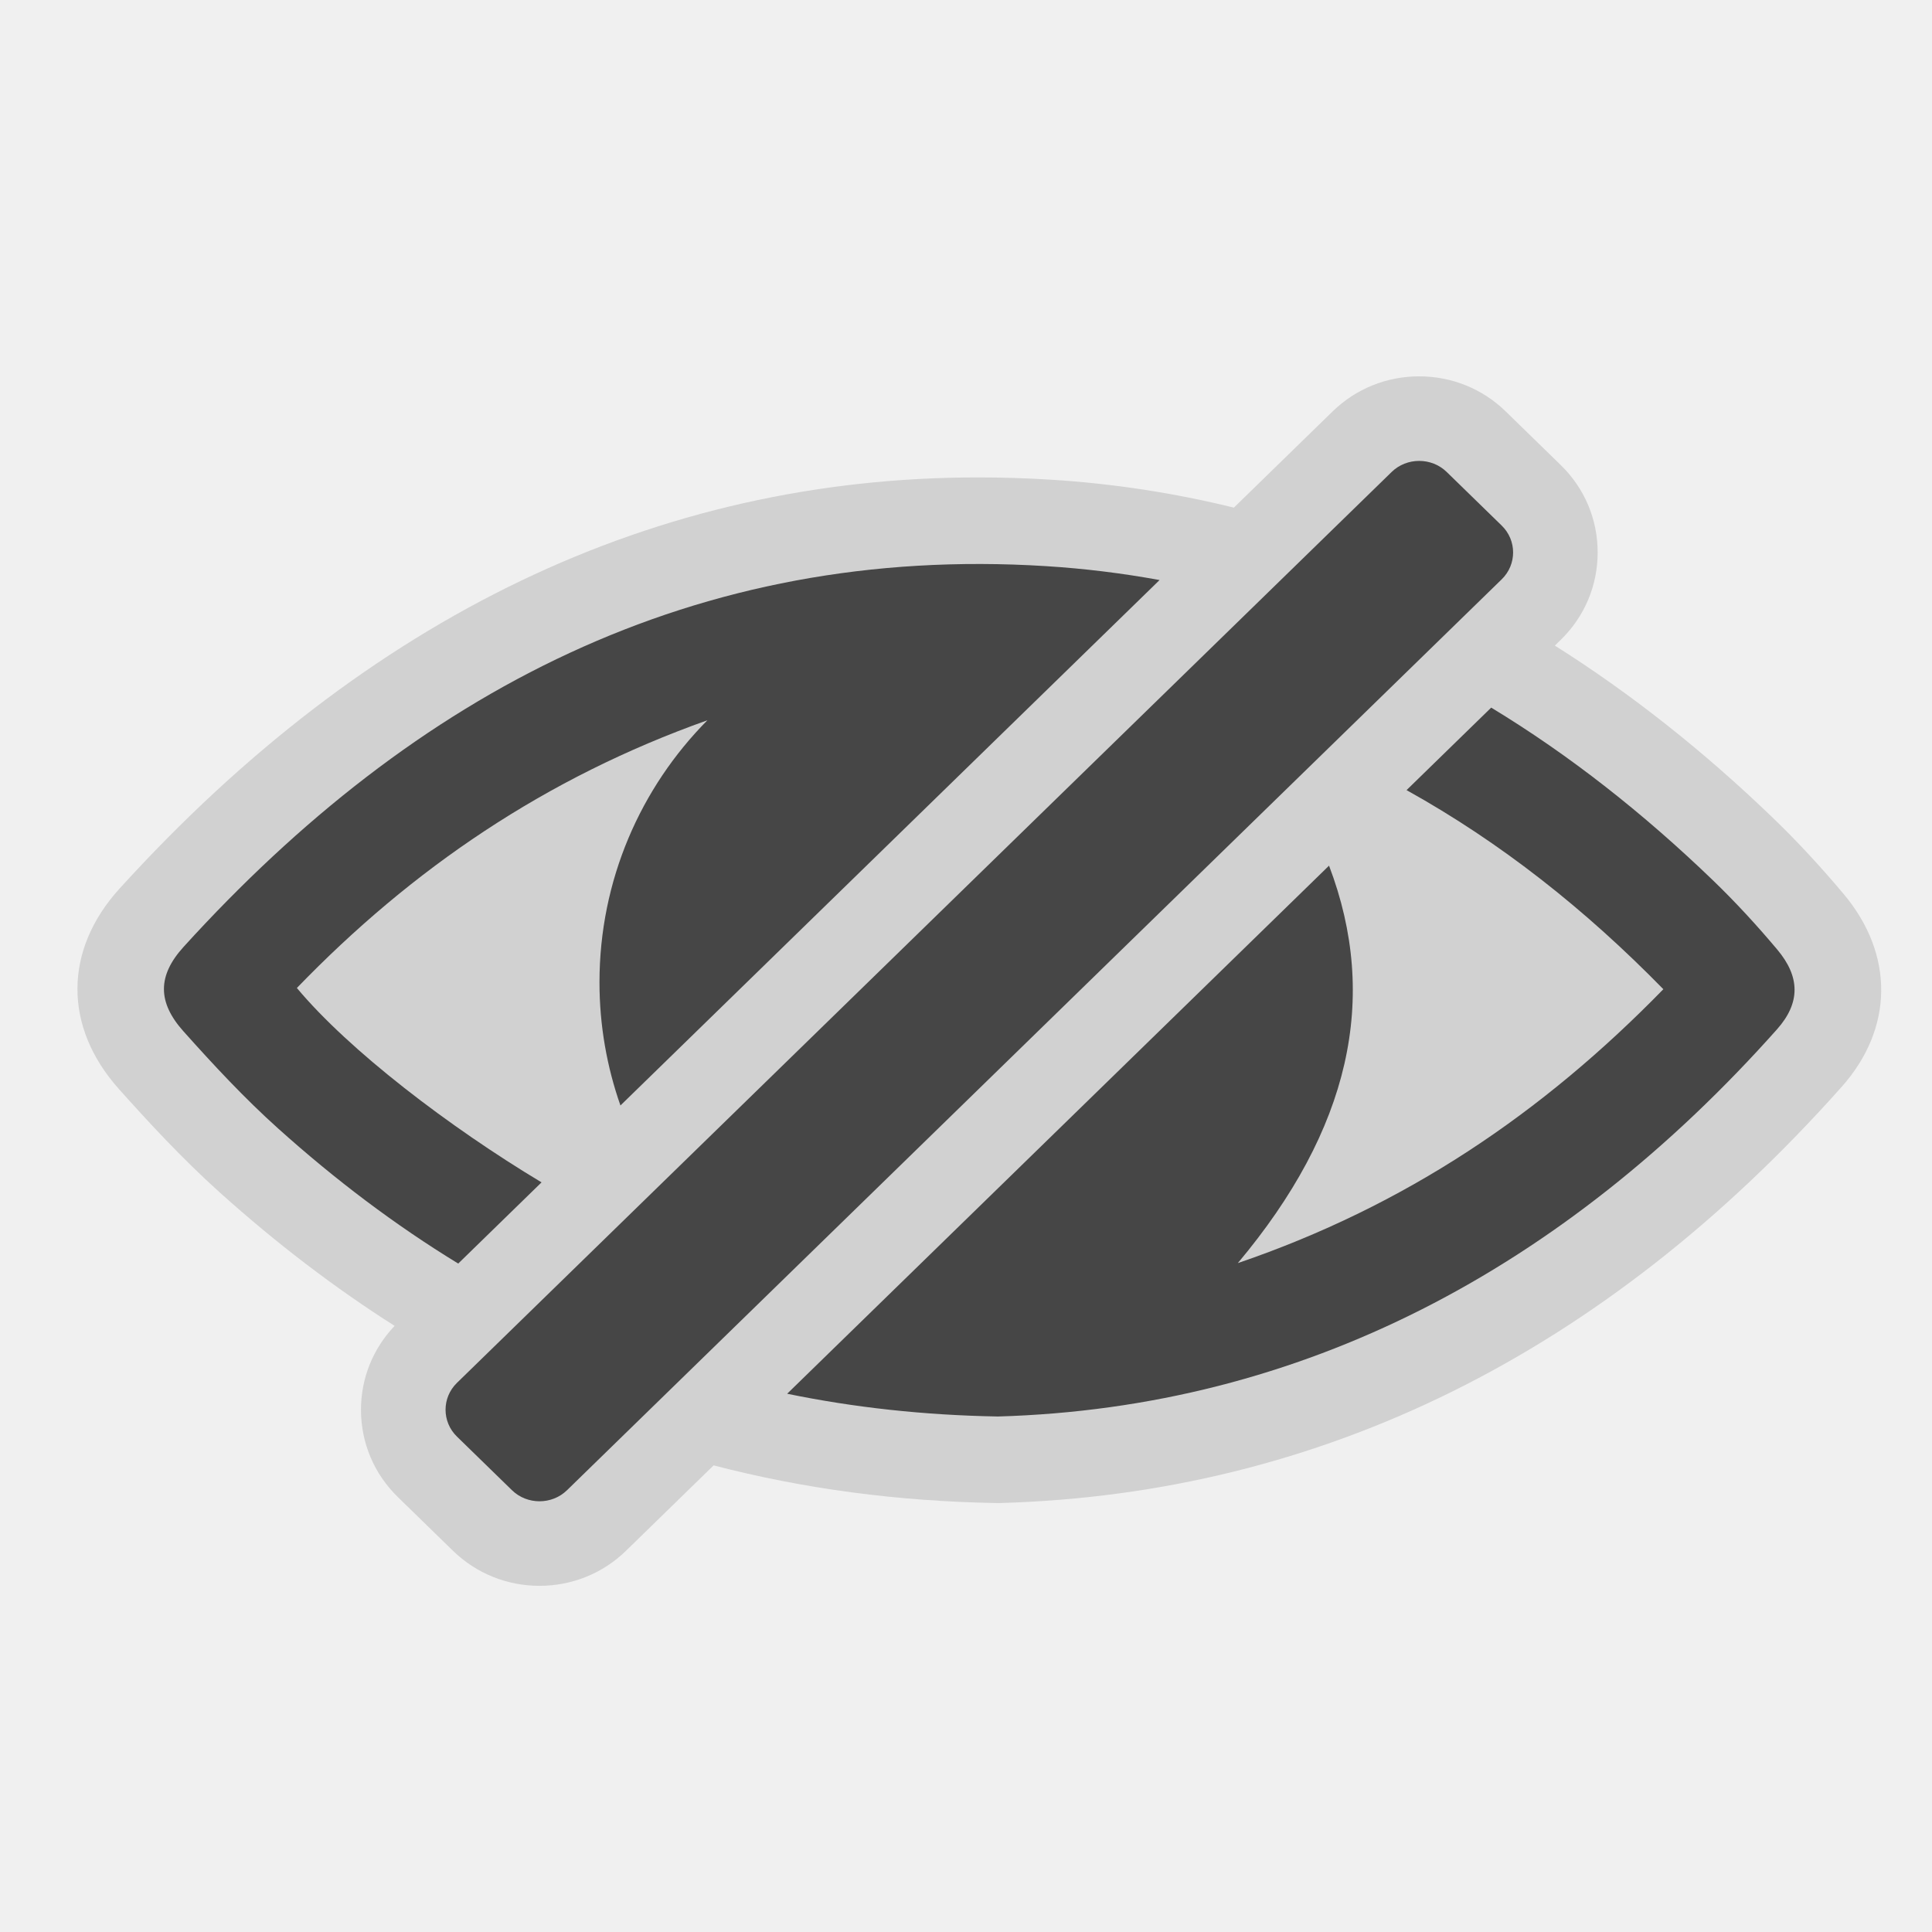
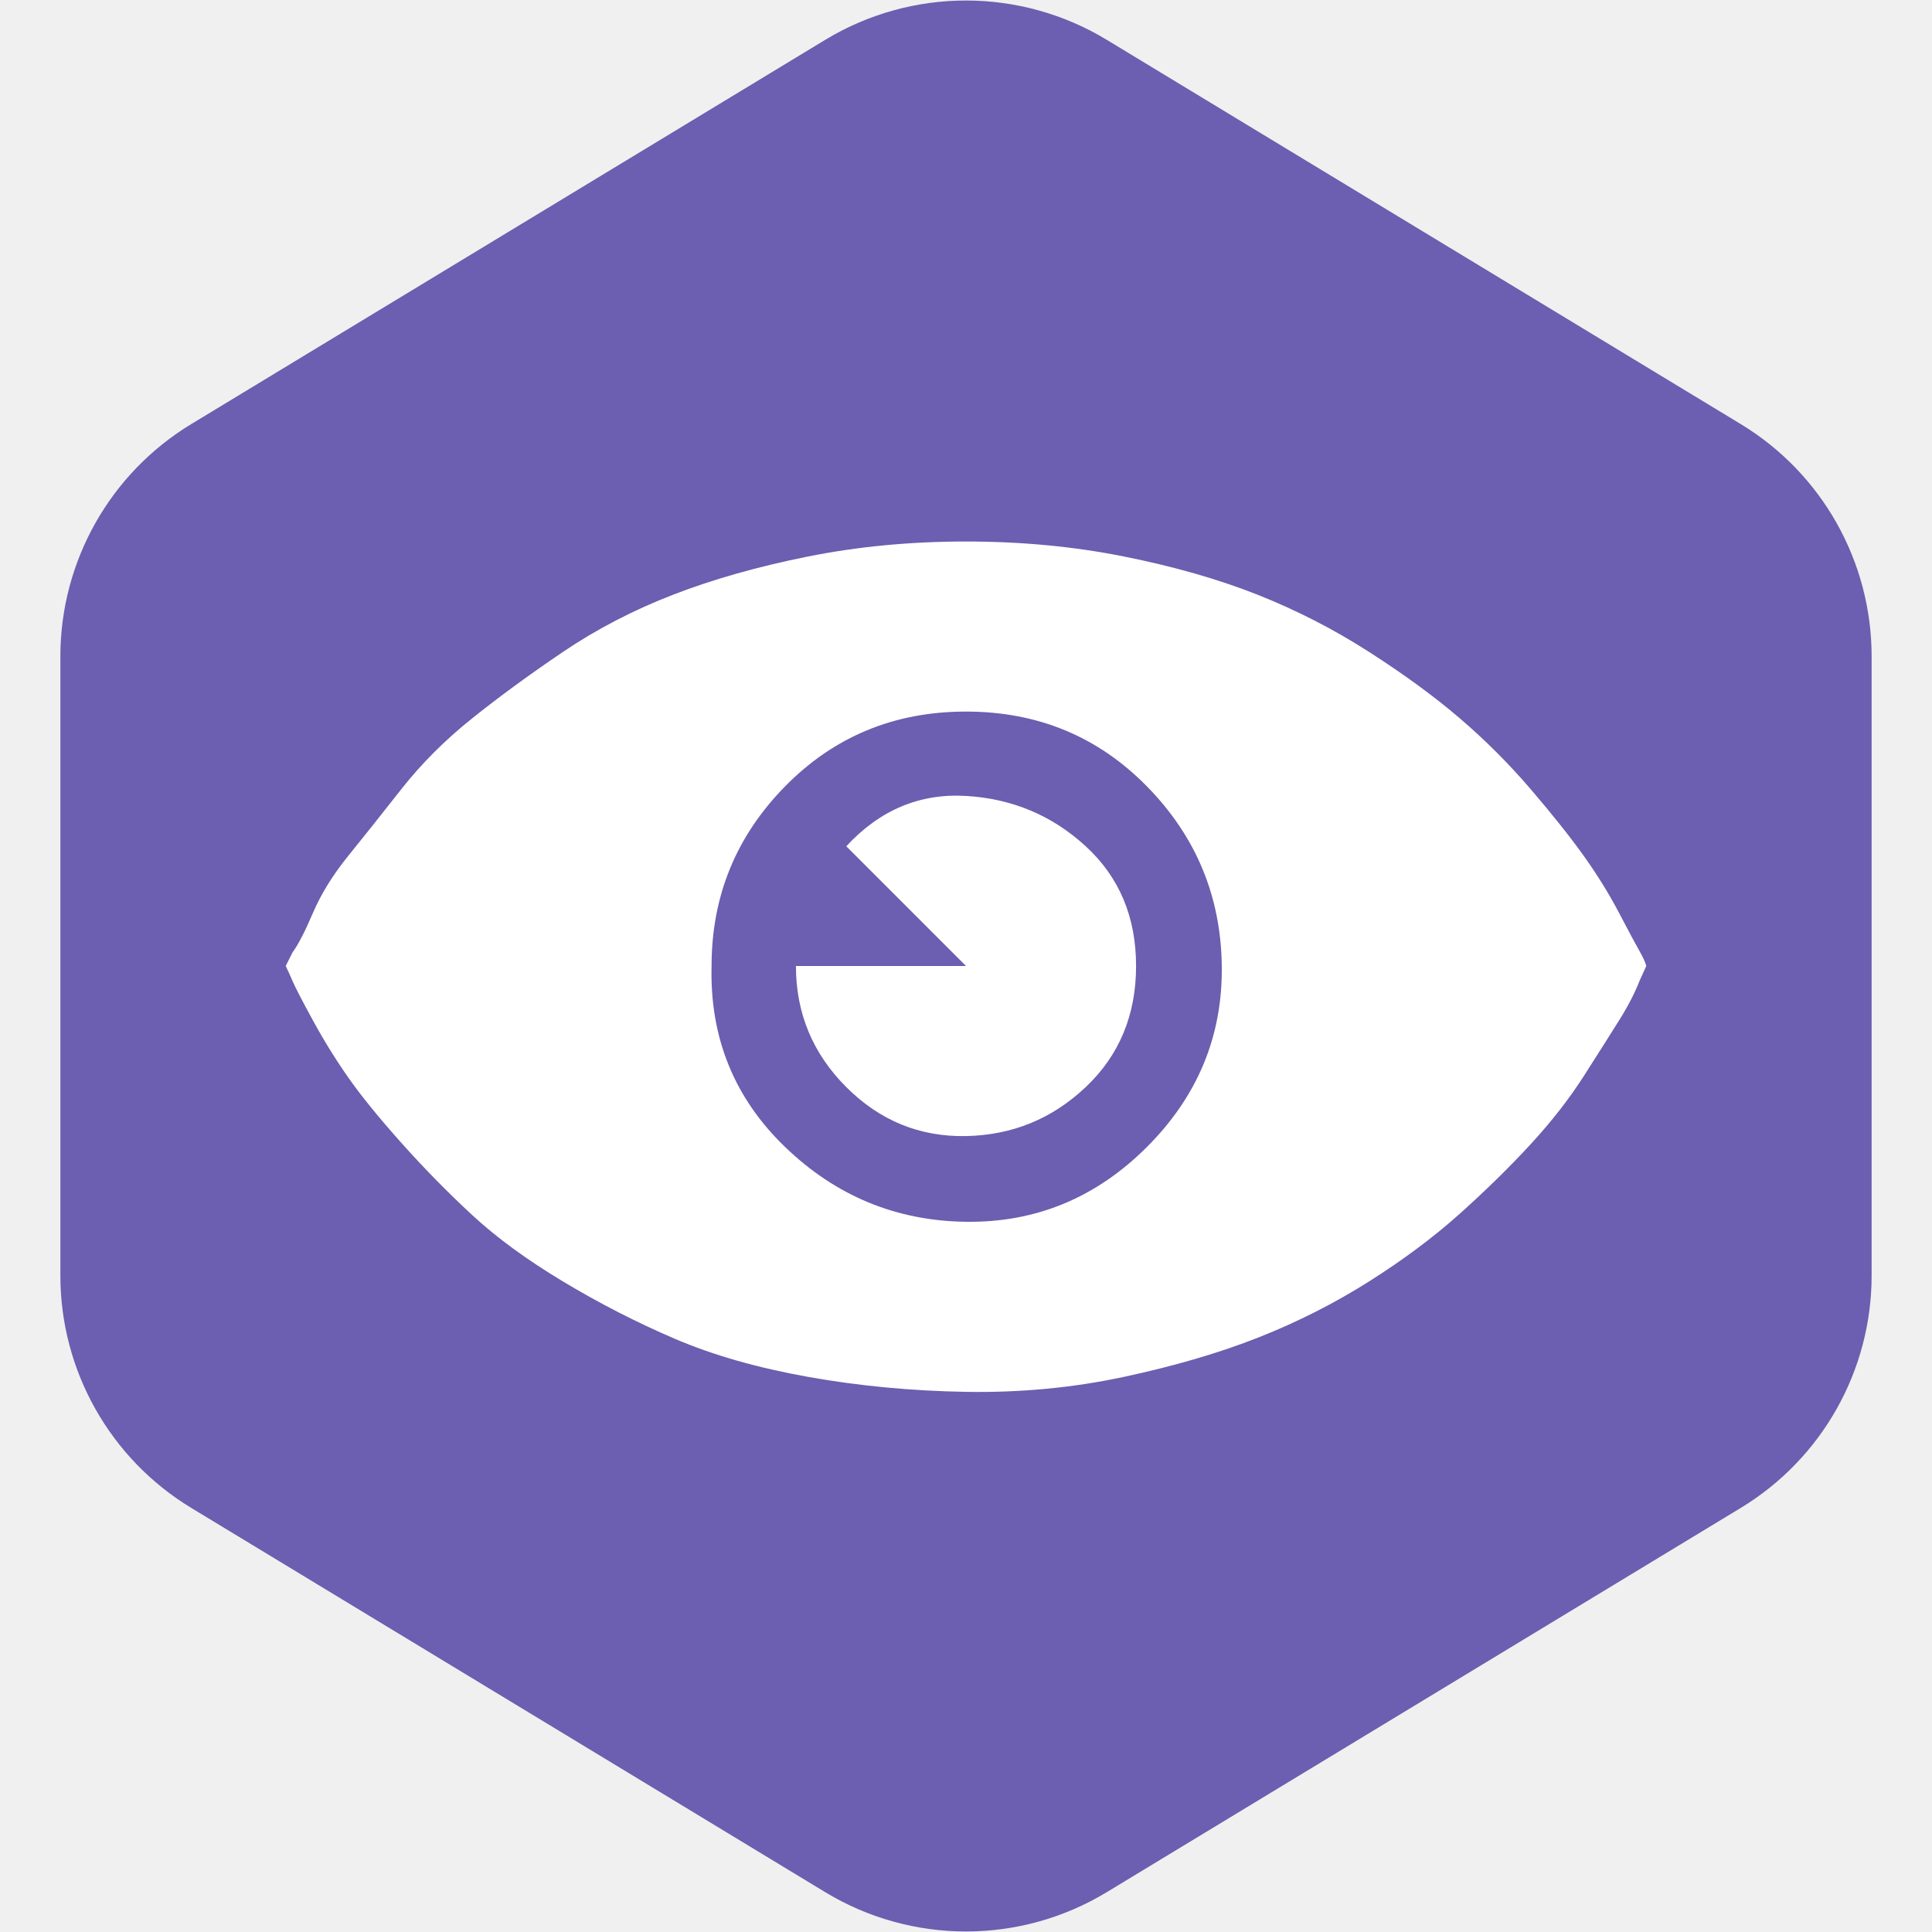
- <svg xmlns="http://www.w3.org/2000/svg" version="1.1" id="invisible" width="800px" height="800px" viewBox="0 0 256 256" xml:space="preserve">
-   <style type="text/css">
- 
- 	.st0{fill:#464646;}
- 	.st1{fill:#D1D1D1;}
- 
- </style>
-   <path class="st1" d="M244.275,118.437c-3.086-3.672-6.228-7.052-9.34-10.05c-9.271-8.933-18.92-16.545-28.911-22.842l0.785-0.765  c3.152-3.071,4.888-7.183,4.889-11.577c0-4.394-1.735-8.505-4.888-11.578l-7.297-7.111c-3.074-2.997-7.146-4.646-11.467-4.646  s-8.393,1.65-11.467,4.646l-13.082,12.749c-7.905-1.942-15.969-3.183-24.184-3.698c-3.25-0.203-6.519-0.306-9.715-0.306  c-42.636,0-80.91,18.331-113.757,54.484c-7.405,8.151-7.442,18.323-0.095,26.549c3.808,4.263,8.384,9.235,13.438,13.772  c7.469,6.707,15.161,12.575,23.104,17.621c-2.868,3.018-4.456,6.933-4.455,11.113c0,4.394,1.737,8.505,4.89,11.576l7.296,7.11  c3.076,2.996,7.147,4.646,11.466,4.646c4.32,0,8.393-1.65,11.467-4.647l11.607-11.313c11.923,3.105,24.388,4.765,37.471,4.99  c0.066,0.002,0.132,0.003,0.199,0.003c0.109,0,0.22-0.001,0.328-0.005c42.481-1.222,79.981-19.771,111.461-55.13  C250.928,136.271,251.023,126.465,244.275,118.437z" />
-   <g>
-     <path class="st0" d="M71.757,156.67c-12.217-7.333-25.507-17.482-32.42-25.757c15.279-15.812,32.935-27.85,54.398-35.475   c-8.838,8.916-14.301,21.183-14.301,34.729c0,5.721,0.985,11.207,2.778,16.314l71.438-69.622   c-4.896-0.896-9.911-1.521-15.055-1.843C92.077,72.103,54.95,91.76,24.333,125.458c-3.484,3.835-3.466,7.344-0.03,11.19   c3.991,4.468,8.096,8.883,12.548,12.879c7.583,6.81,15.509,12.8,23.866,17.901L71.757,156.67z" />
-     <path class="st0" d="M235.492,125.818c-2.682-3.19-5.516-6.279-8.516-9.169c-9.19-8.854-18.96-16.569-29.384-22.886l-11.217,10.932   c12.499,6.949,23.67,15.791,34.028,26.381c-16.057,16.46-34.174,28.713-56.383,36.291c14.857-17.702,18.764-35.111,12.084-52.663   l-71.801,69.974c8.828,1.819,18.113,2.845,27.926,3.015c40.354-1.159,75.006-19.599,103.222-51.289   C238.59,132.878,238.532,129.434,235.492,125.818z" />
+ <svg xmlns="http://www.w3.org/2000/svg" fill="#ffffff" width="204px" height="204px" viewBox="-6.72 -6.72 45.44 45.44" version="1.1" stroke="#ffffff" stroke-width="0">
+   <g id="SVGRepo_bgCarrier" stroke-width="0">
+     <path transform="translate(-6.72, -6.72), scale(2.84)" fill="#6c5eb0" d="M9.166.33a2.25 2.25 0 00-2.332 0l-5.25 3.182A2.25 2.25 0 00.5 5.436v5.128a2.25 2.25 0 001.084 1.924l5.25 3.182a2.25 2.25 0 002.332 0l5.25-3.182a2.25 2.25 0 001.084-1.924V5.436a2.25 2.25 0 00-1.084-1.924L9.166.33z" strokewidth="0" />
  </g>
-   <path class="st0" d="M198.99,69.648l-7.296-7.11c-1.003-0.978-2.325-1.466-3.647-1.466s-2.645,0.488-3.647,1.466L60.543,183.242  c-2.006,1.955-2.006,5.154,0,7.109l7.297,7.111c1.003,0.977,2.325,1.465,3.646,1.465c1.322,0,2.645-0.488,3.647-1.467L198.99,76.757  C200.996,74.802,200.996,71.603,198.99,69.648z" />
+   <g id="SVGRepo_tracerCarrier" stroke-linecap="round" stroke-linejoin="round" />
+   <g id="SVGRepo_iconCarrier">
+     <path d="M0 16q0.064 0.128 0.16 0.352t0.48 0.928 0.832 1.344 1.248 1.536 1.664 1.696 2.144 1.568 2.624 1.344 3.136 0.896 3.712 0.352 3.712-0.352 3.168-0.928 2.592-1.312 2.144-1.6 1.664-1.632 1.248-1.6 0.832-1.312 0.48-0.928l0.16-0.352q-0.032-0.128-0.16-0.352t-0.48-0.896-0.832-1.344-1.248-1.568-1.664-1.664-2.144-1.568-2.624-1.344-3.136-0.896-3.712-0.352-3.712 0.352-3.168 0.896-2.592 1.344-2.144 1.568-1.664 1.664-1.248 1.568-0.832 1.344-0.48 0.928zM10.016 16q0-2.464 1.728-4.224t4.256-1.76 4.256 1.76 1.76 4.224-1.76 4.256-4.256 1.76-4.256-1.76-1.728-4.256zM12 16q0 1.664 1.184 2.848t2.816 1.152 2.816-1.152 1.184-2.848-1.184-2.816-2.816-1.184-2.816 1.184l2.816 2.816h-4z" />
+   </g>
</svg>
